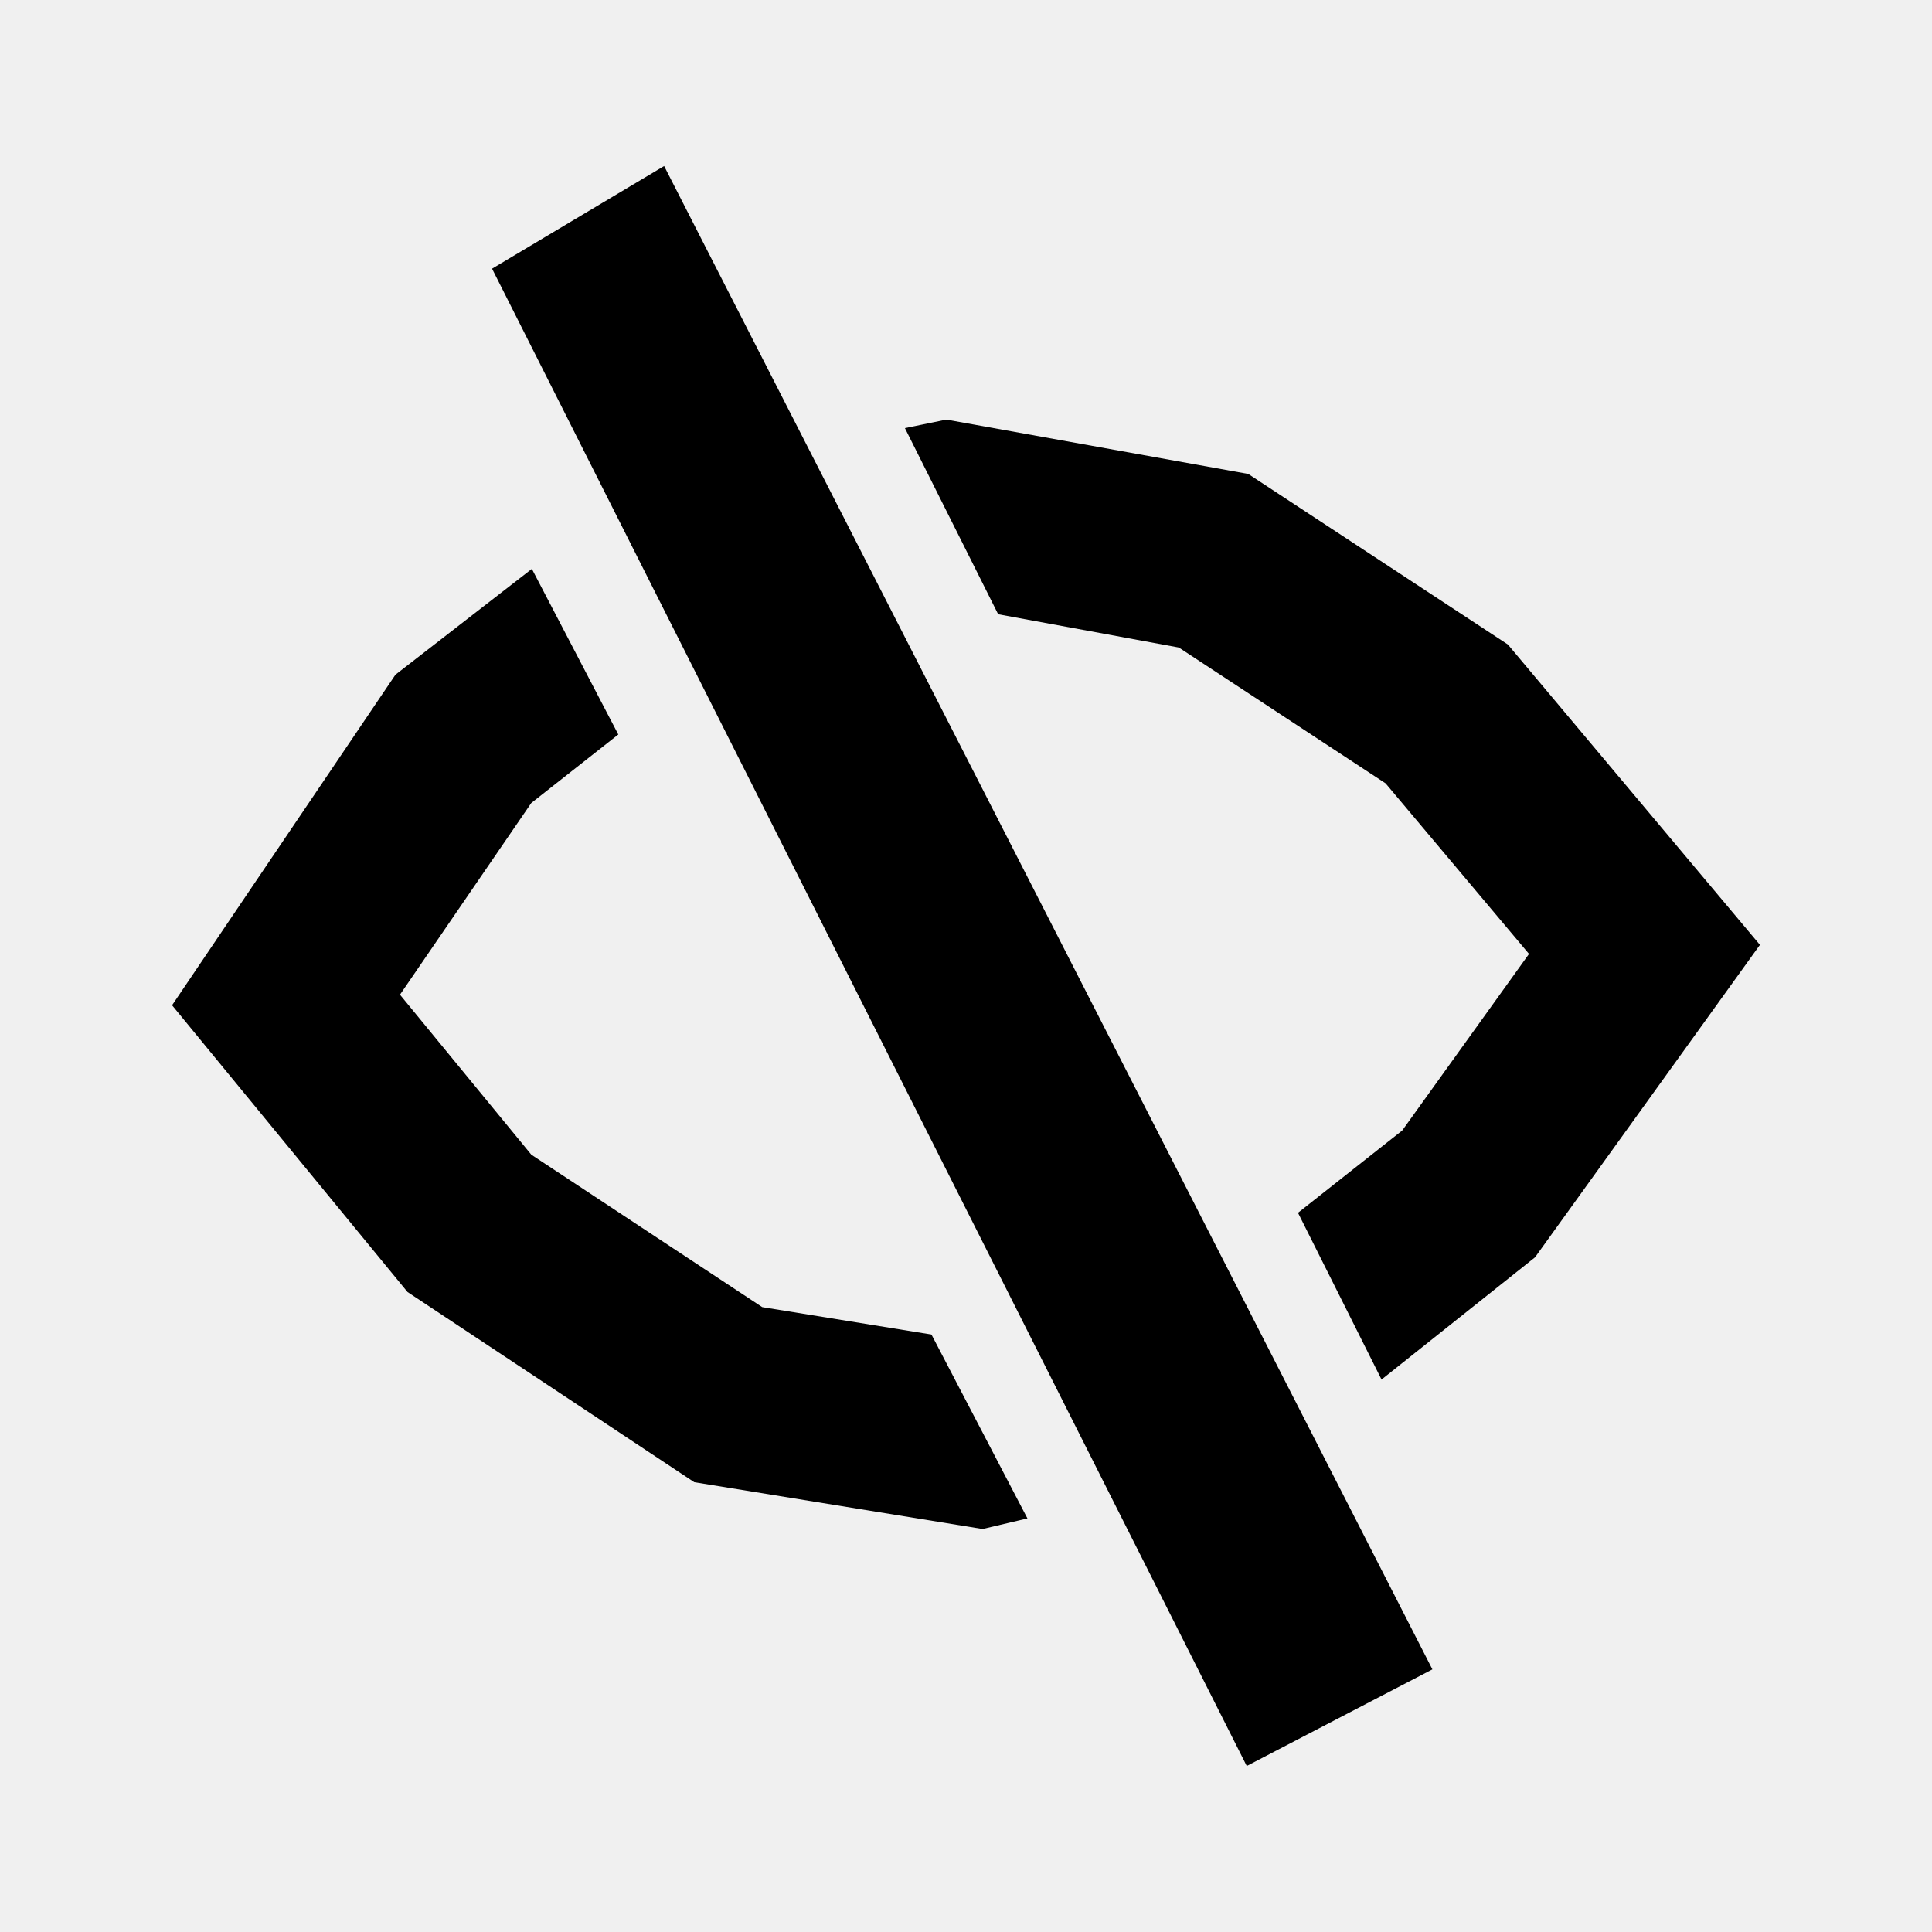
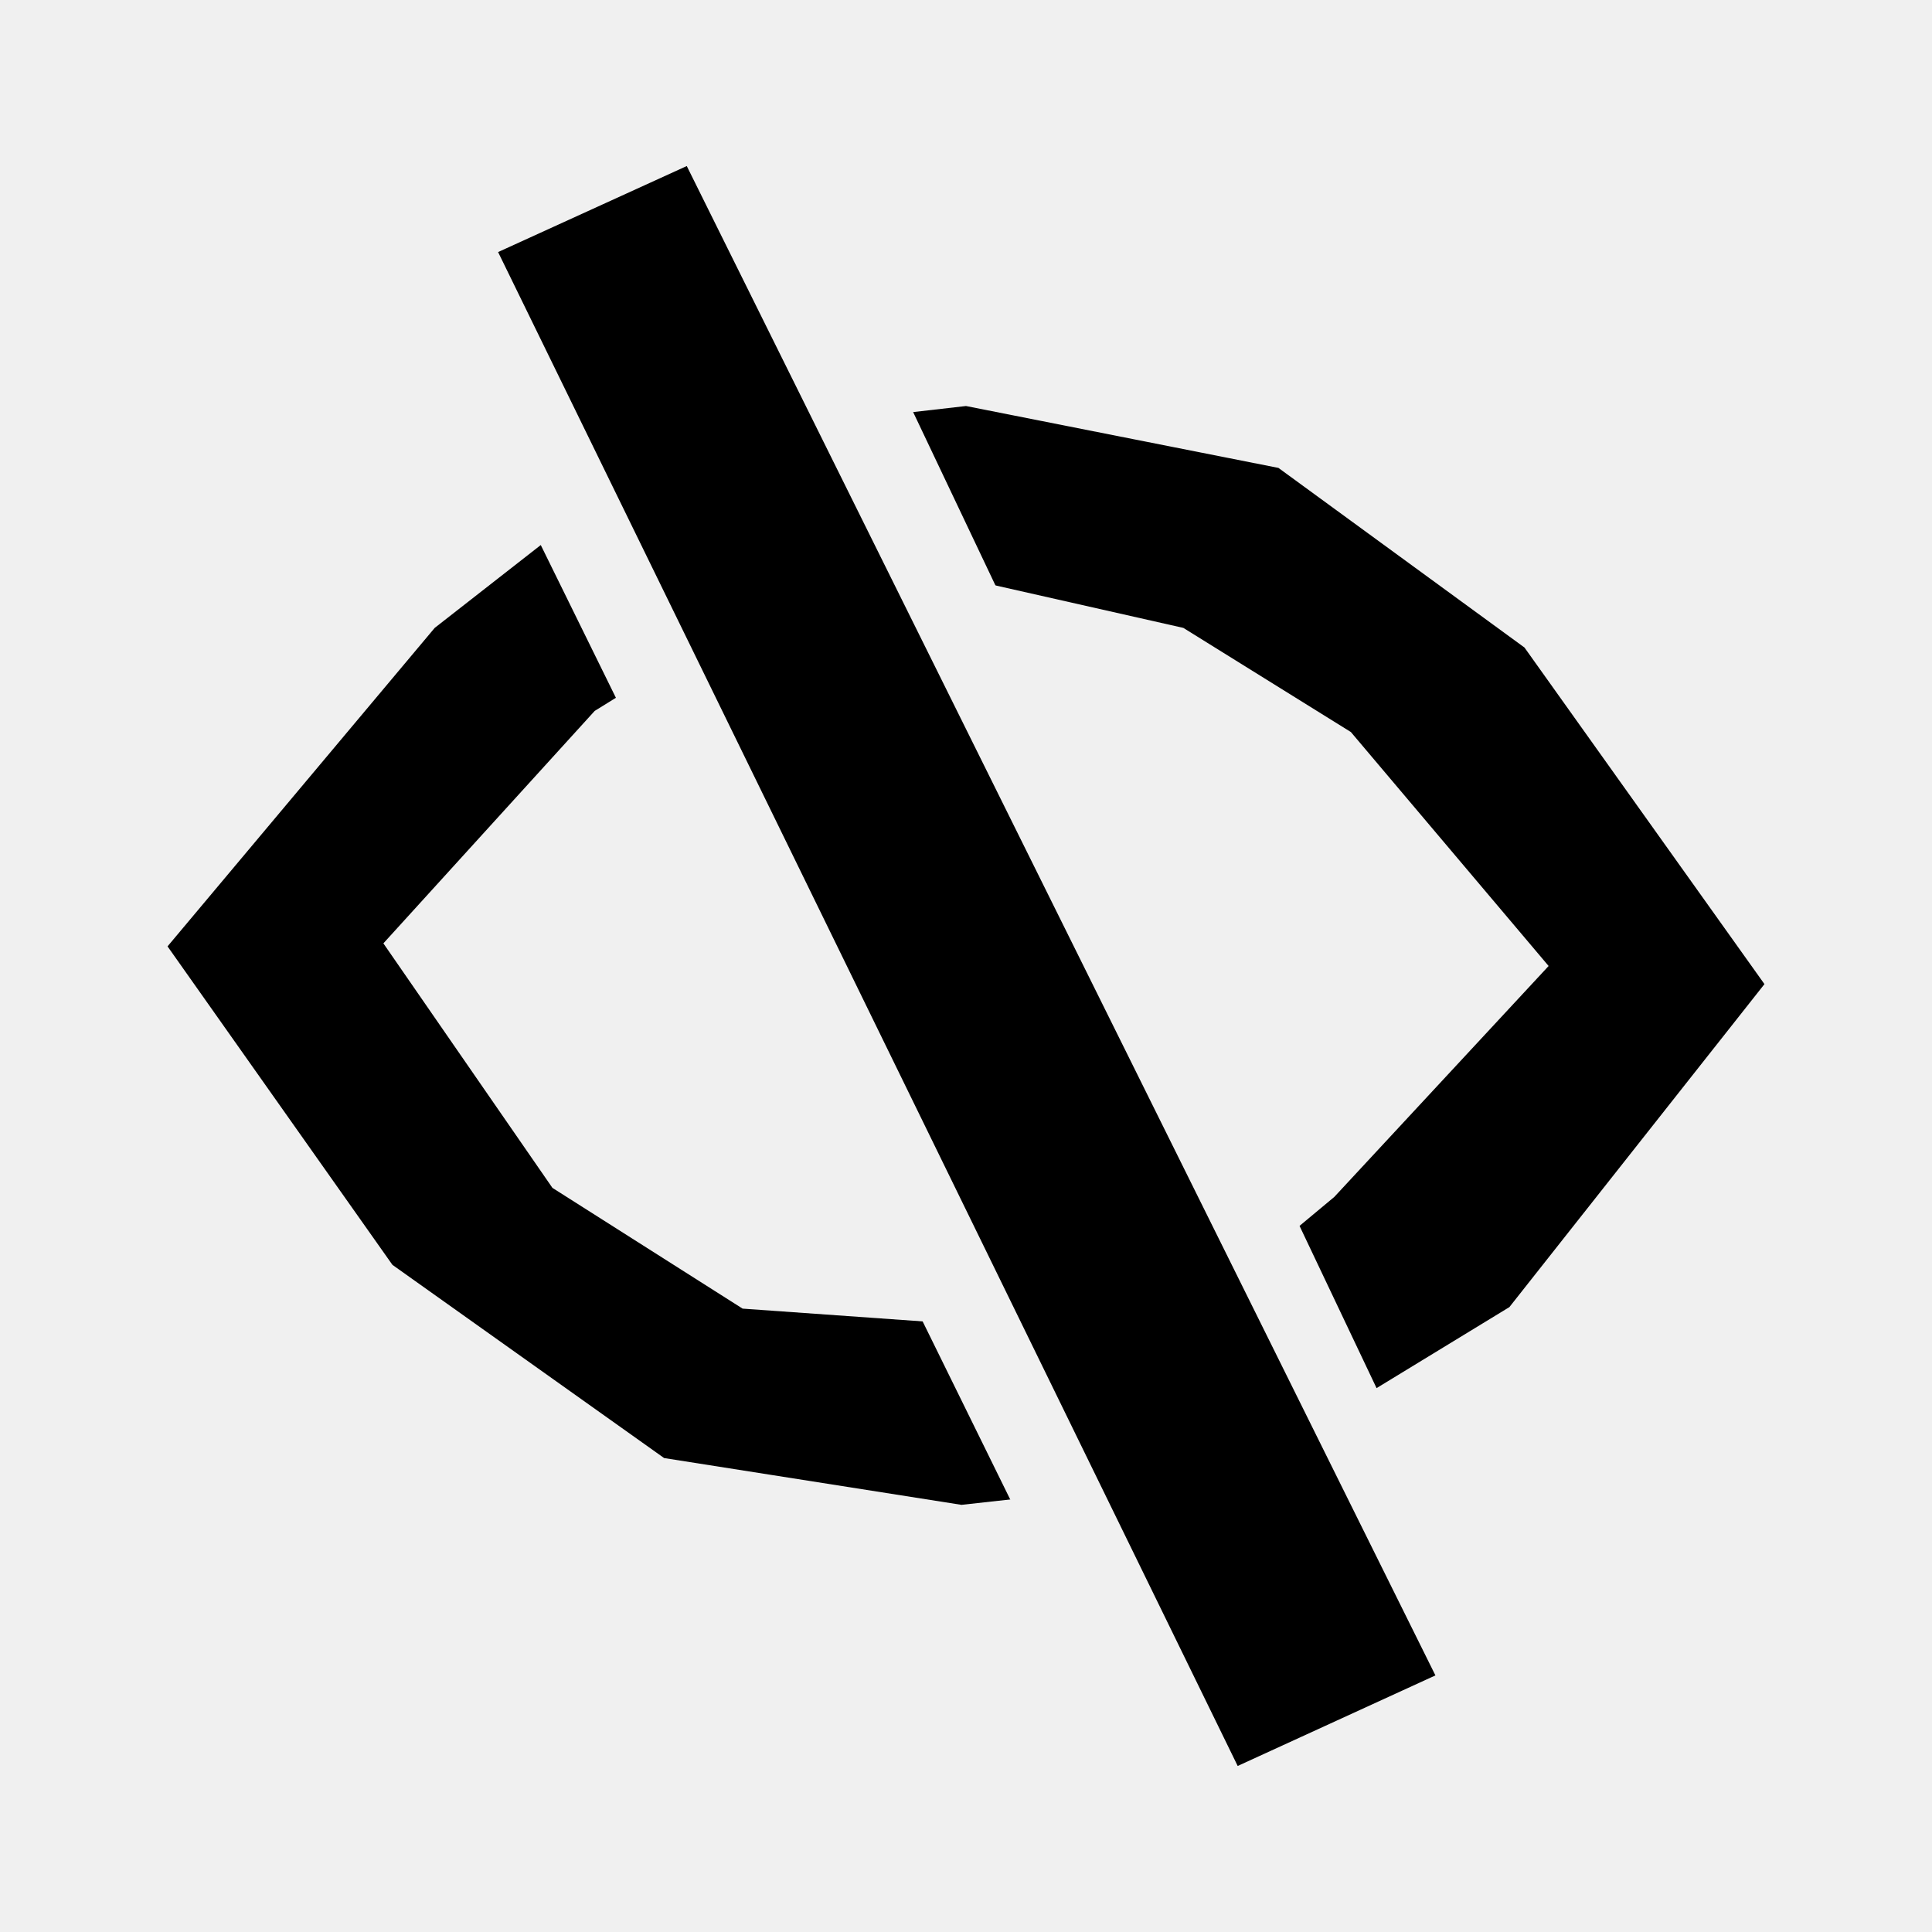
<svg xmlns="http://www.w3.org/2000/svg" viewBox="0 0 128 128" width="128" height="128" fill="currentColor">
  <mask id="m_eyeoff" maskUnits="userSpaceOnUse" x="-8" y="-8" width="144" height="144">
    <rect x="-8" y="-8" width="144" height="144" fill="#fff" />
-     <path fill="#000" d="M48.4 5.3L101.7 111.7L79.5 122.5L24.7 17.5Z" />
+     <path fill="#000" d="M48.2 1.4L101.9 114.5L79.5 124.9L25.1 14.3Z" />
  </mask>
-   <path mask="url(#m_eyeoff)" d="M11.4 66.6L26.2 44.7L42.7 31.9L62.7 27.8L82.7 31.4L99.9 42.7L116.6 62.6L101.7 83.3L85.0 96.6L65.1 101.3L46.0 98.2L27.0 85.6ZM35.2 76.5L50.5 86.6L64.7 88.9L79.6 85.4L92.9 74.9L101.3 63.2L91.8 51.9L78.1 42.9L62.9 40.1L47.9 43.2L35.2 53.2L26.5 65.9Z" />
-   <path d="M44.0 11.0L94.9 110.6L82.6 117.0L32.6 17.8Z" />
+   <path mask="url(#m_eyeoff)" d="M11.1 62.7L28.8 41.6L44.8 29.1L64.0 26.9L84.7 31.0L101.0 42.9L116.9 65.2L100.0 86.6L81.8 97.7L63.7 99.7L44.0 96.6L26.0 83.8ZM36.6 78.7L49.2 86.7L63.3 87.7L78.2 87.8L88.4 79.3L102.6 64.0L89.5 48.5L78.4 41.6L63.8 38.3L49.9 40.6L39.4 47.1L25.4 62.5Z" />
+   <path d="M45.5 11.0L95.1 111.0L82.0 117.0L33.0 16.7Z" />
</svg>
